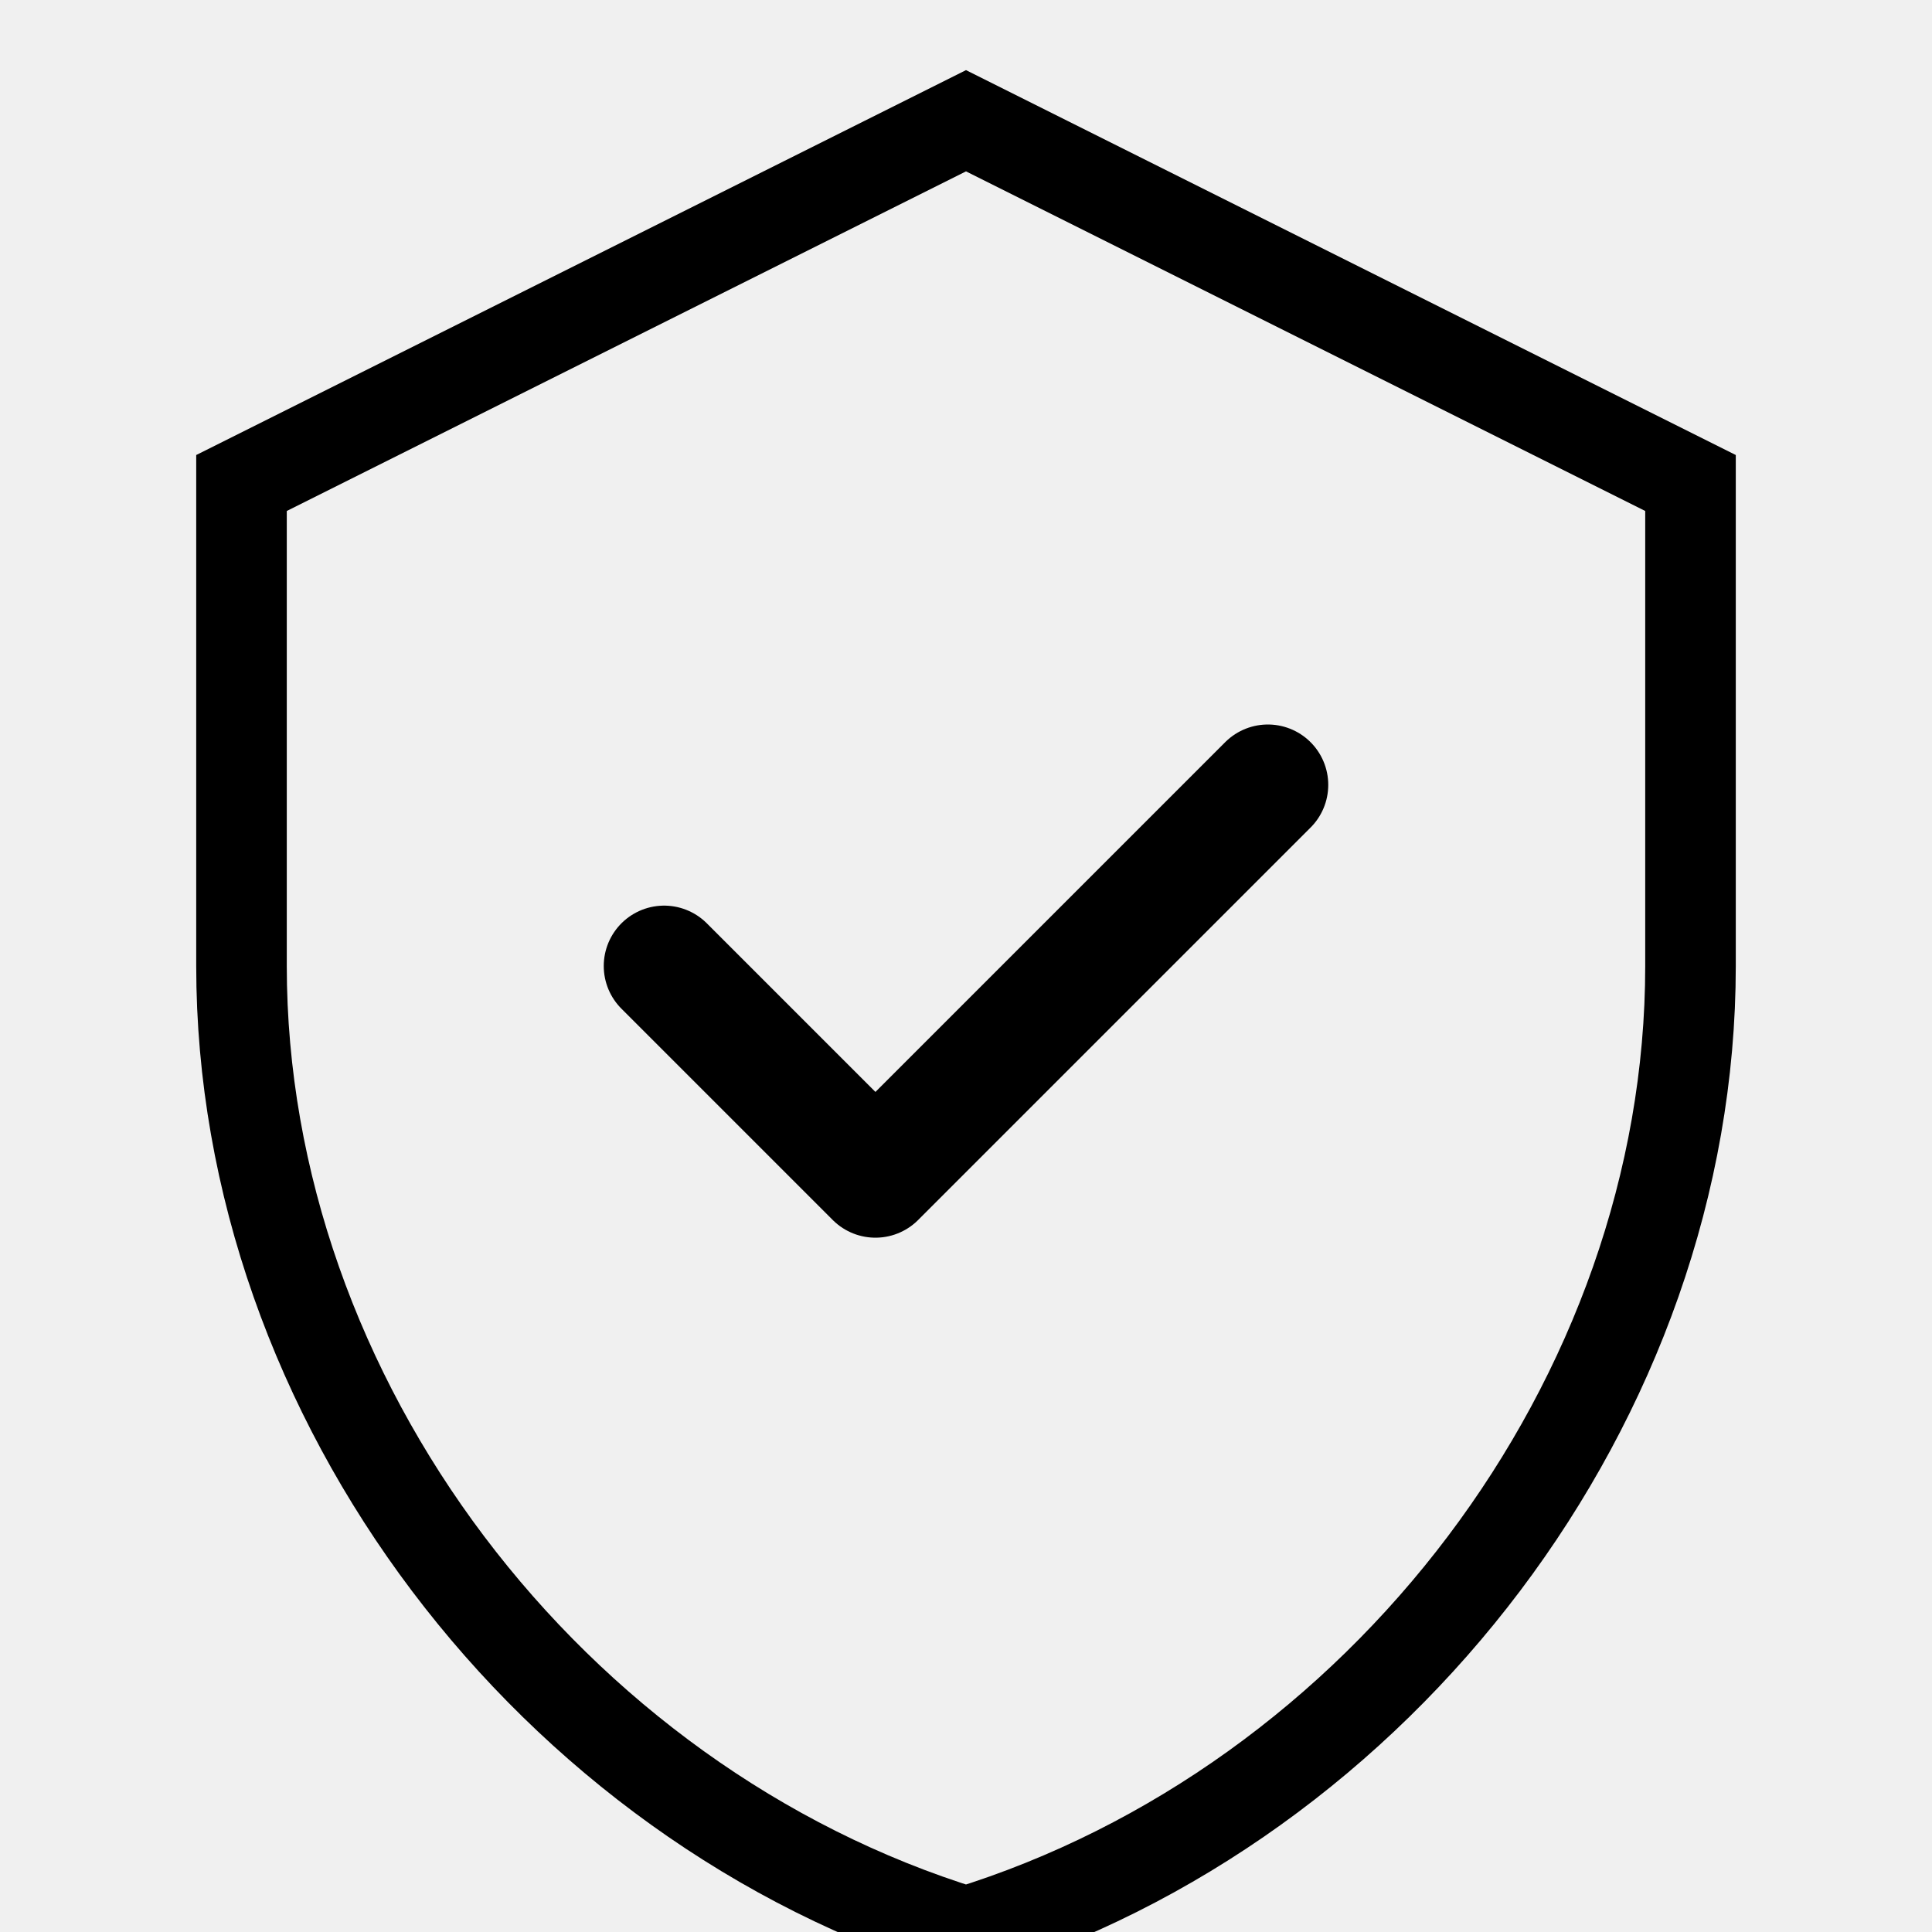
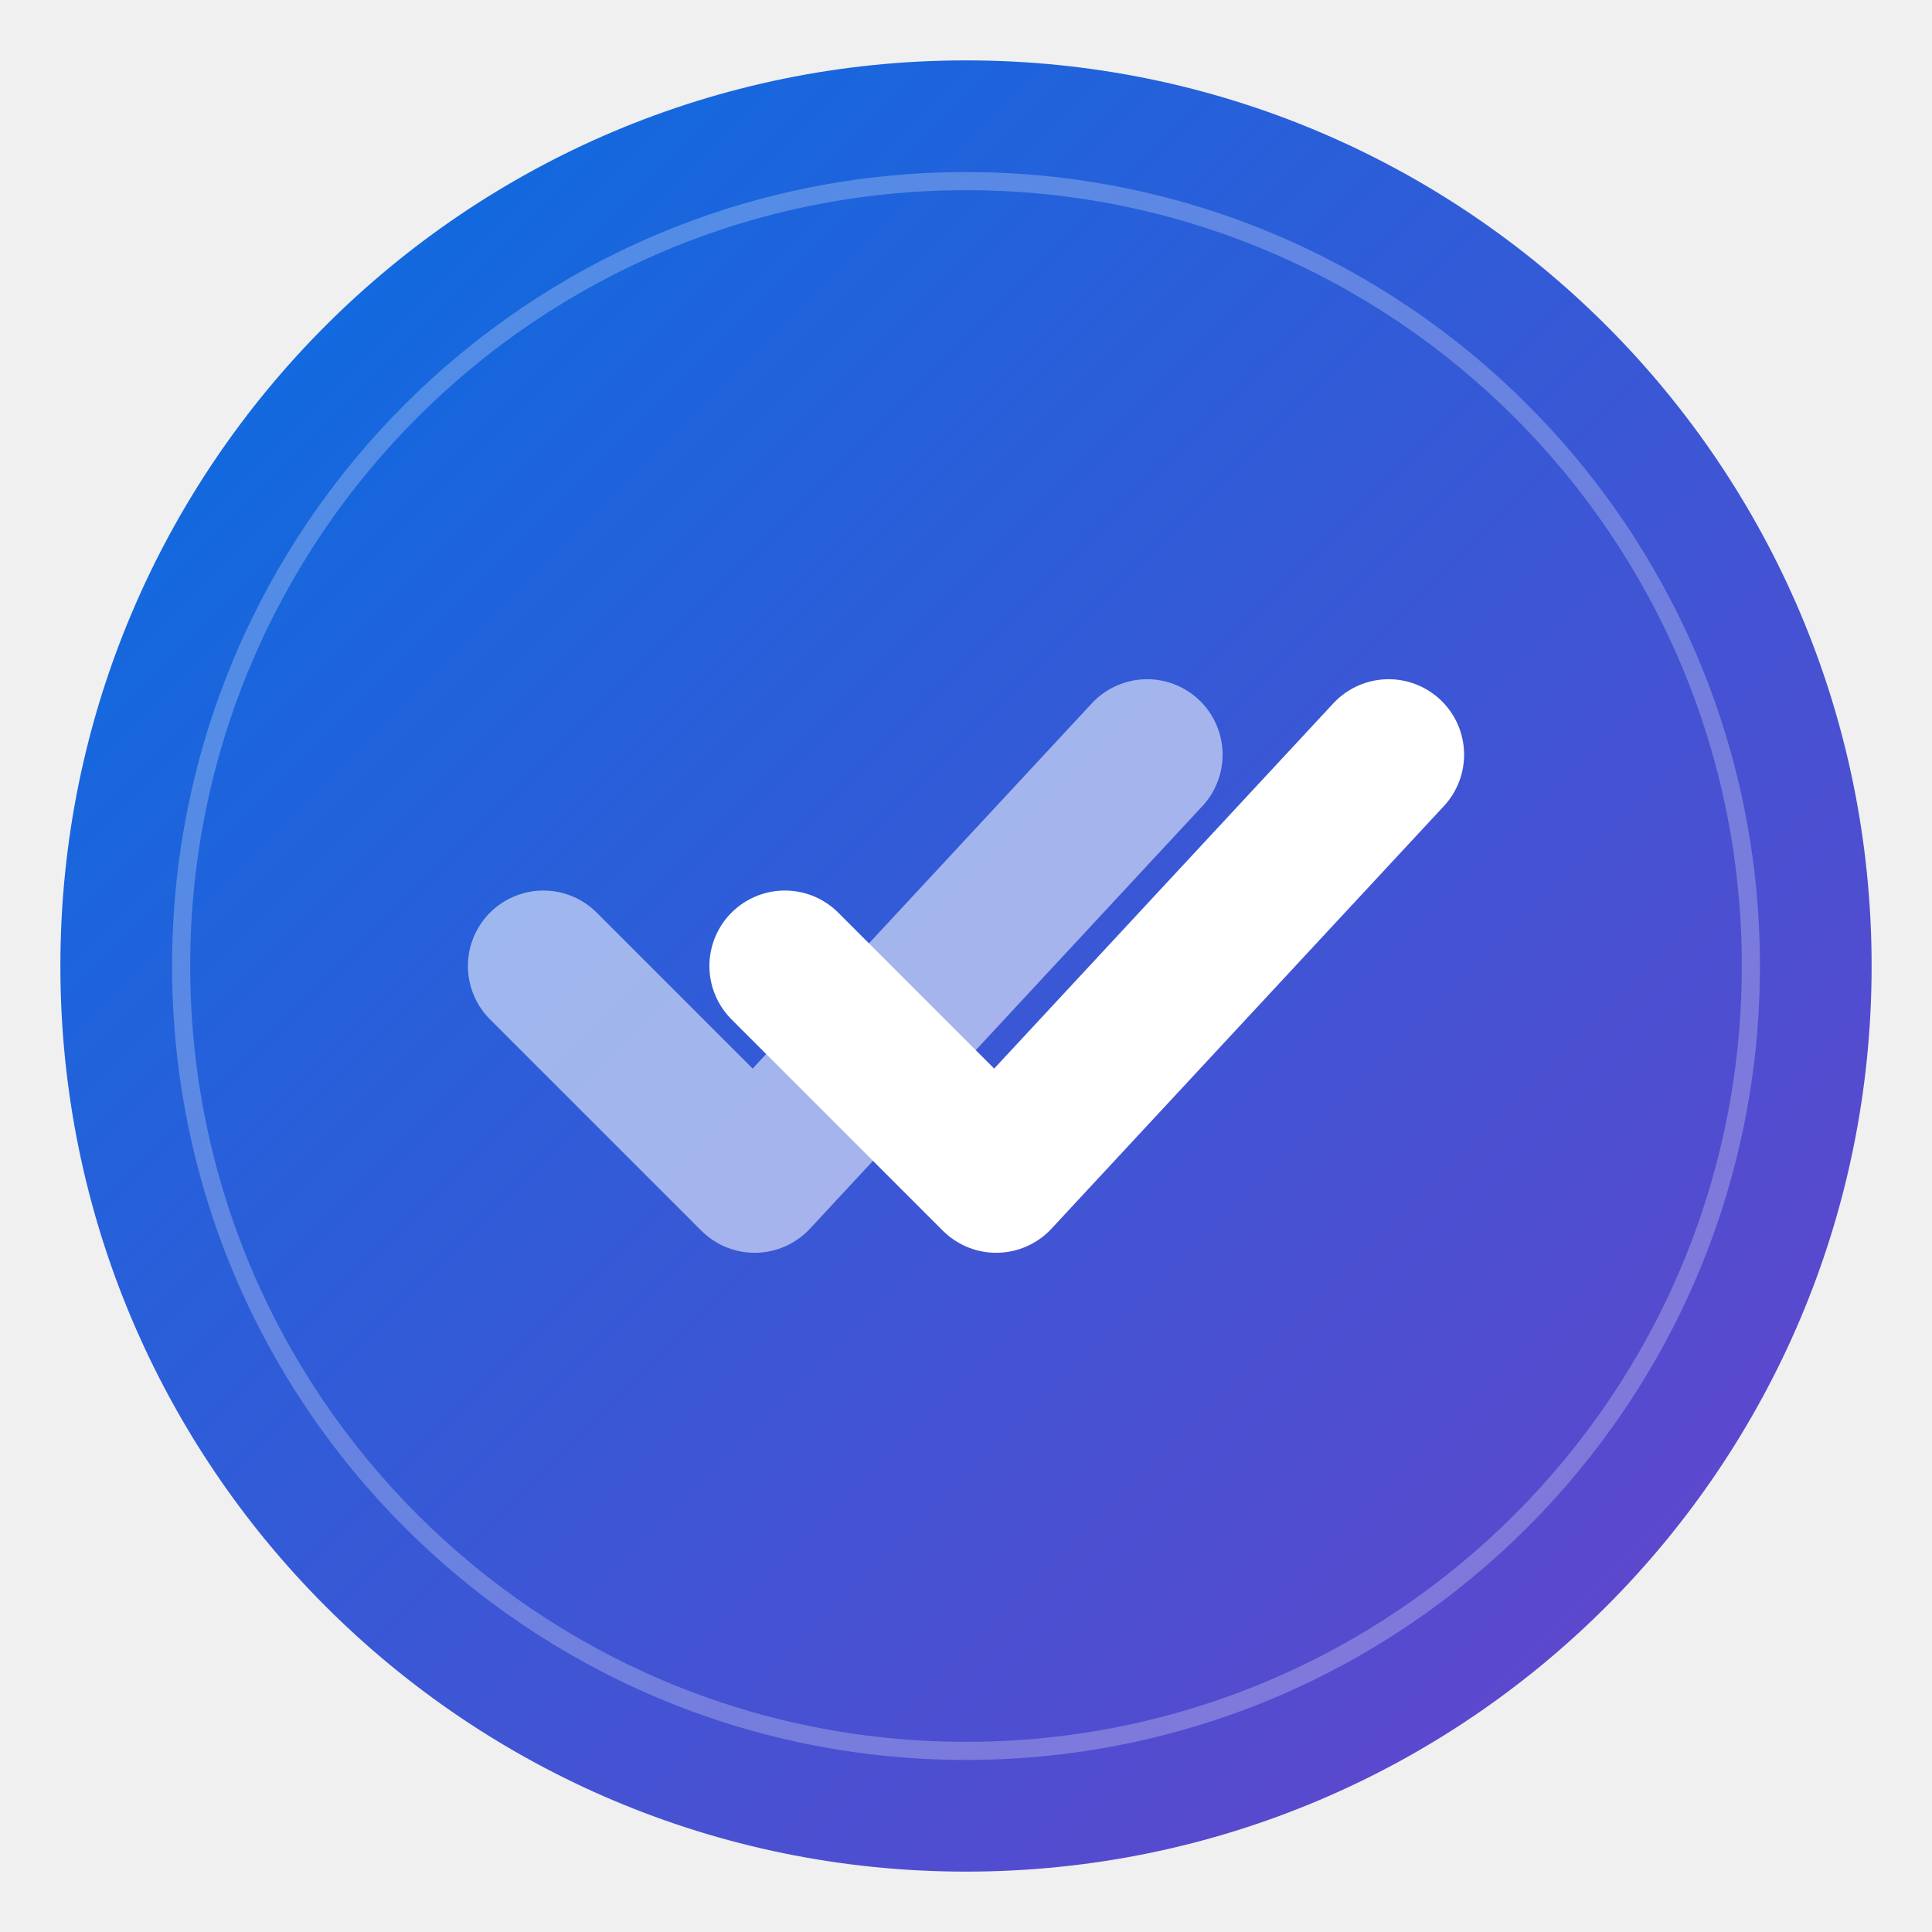
- <svg xmlns="http://www.w3.org/2000/svg" viewBox="0 0 32 32" fill="none">
-   <path d="M16 2L4 8v8c0 7.18 5.12 13.88 12 16 6.88-2.12 12-8.82 12-16V8L16 2z" stroke="currentColor" stroke-width="1.5" fill="none" />
-   <path d="M11 16l3.5 3.5L21 13" stroke="currentColor" stroke-width="2" stroke-linecap="round" stroke-linejoin="round" />
+ <svg xmlns="http://www.w3.org/2000/svg" viewBox="0 0 64 64" fill="none">
+   <defs>
+     <linearGradient id="cg5" x1="0" y1="0" x2="64" y2="64" gradientUnits="userSpaceOnUse">
+       <stop offset="0" stop-color="#0071e3" />
+       <stop offset="1" stop-color="#6e40c9" />
+     </linearGradient>
+   </defs>
+   <circle cx="32" cy="32" r="30" fill="url(#cg5)" />
+   <circle cx="32" cy="32" r="26" fill="none" stroke="#fff" stroke-width="0.6" opacity=".25" />
+   <path d="M18 32l7 7 13-14" stroke="#fff" stroke-width="5" stroke-linecap="round" stroke-linejoin="round" fill="none" opacity=".55" />
+   <path d="M26 32l7 7 13-14" stroke="#fff" stroke-width="5" stroke-linecap="round" stroke-linejoin="round" fill="none" />
</svg>
